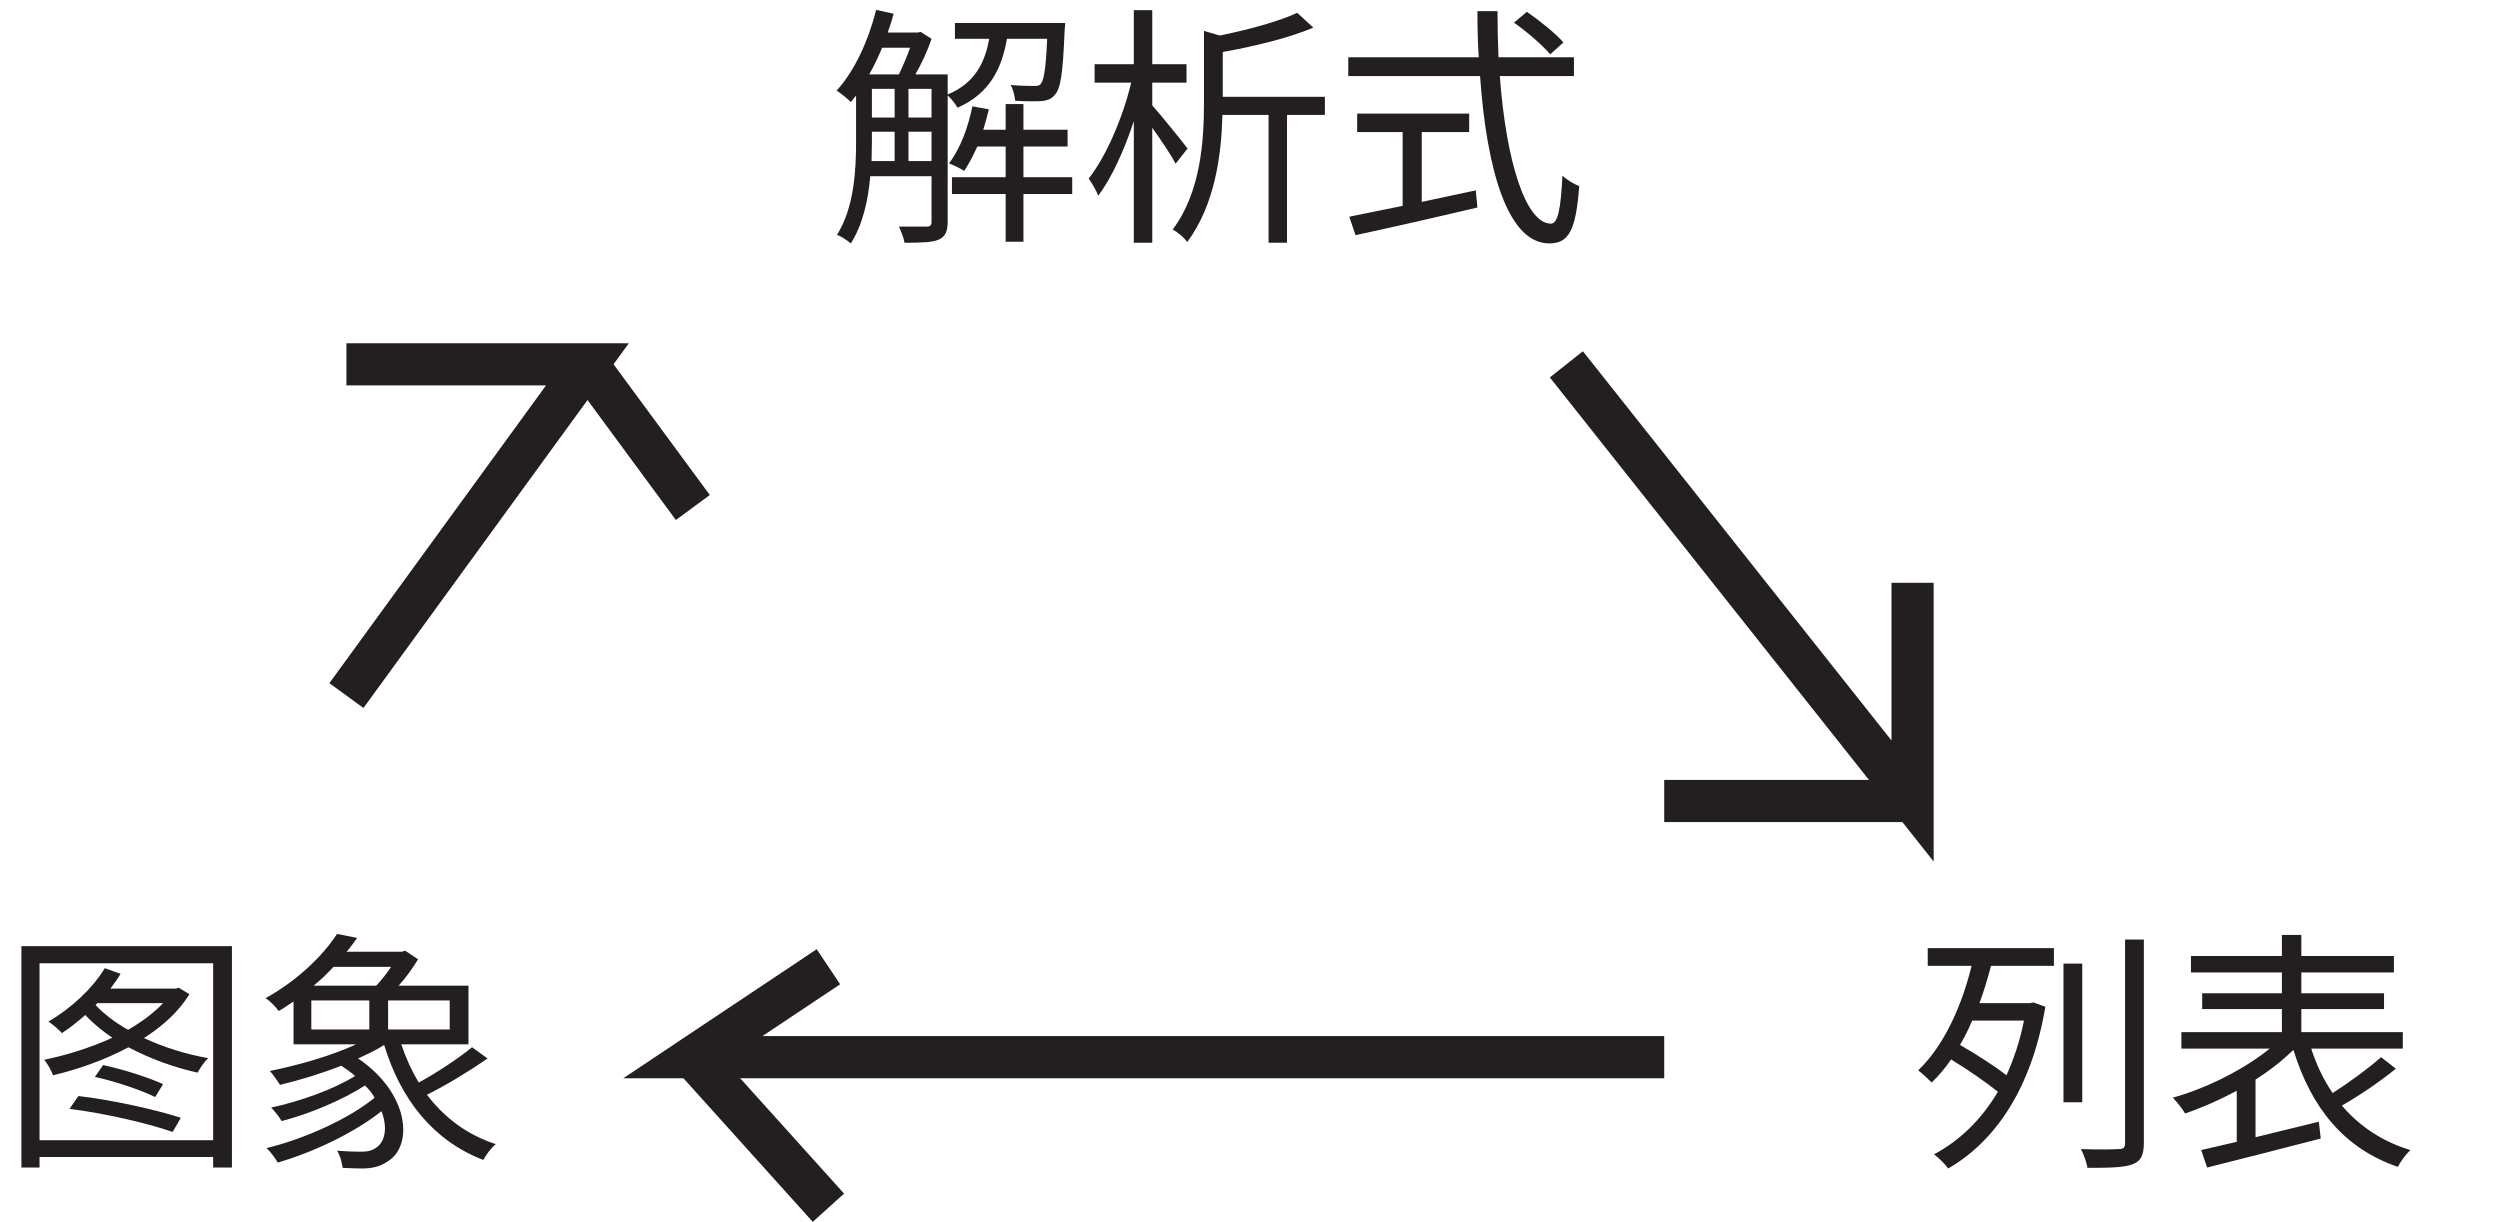
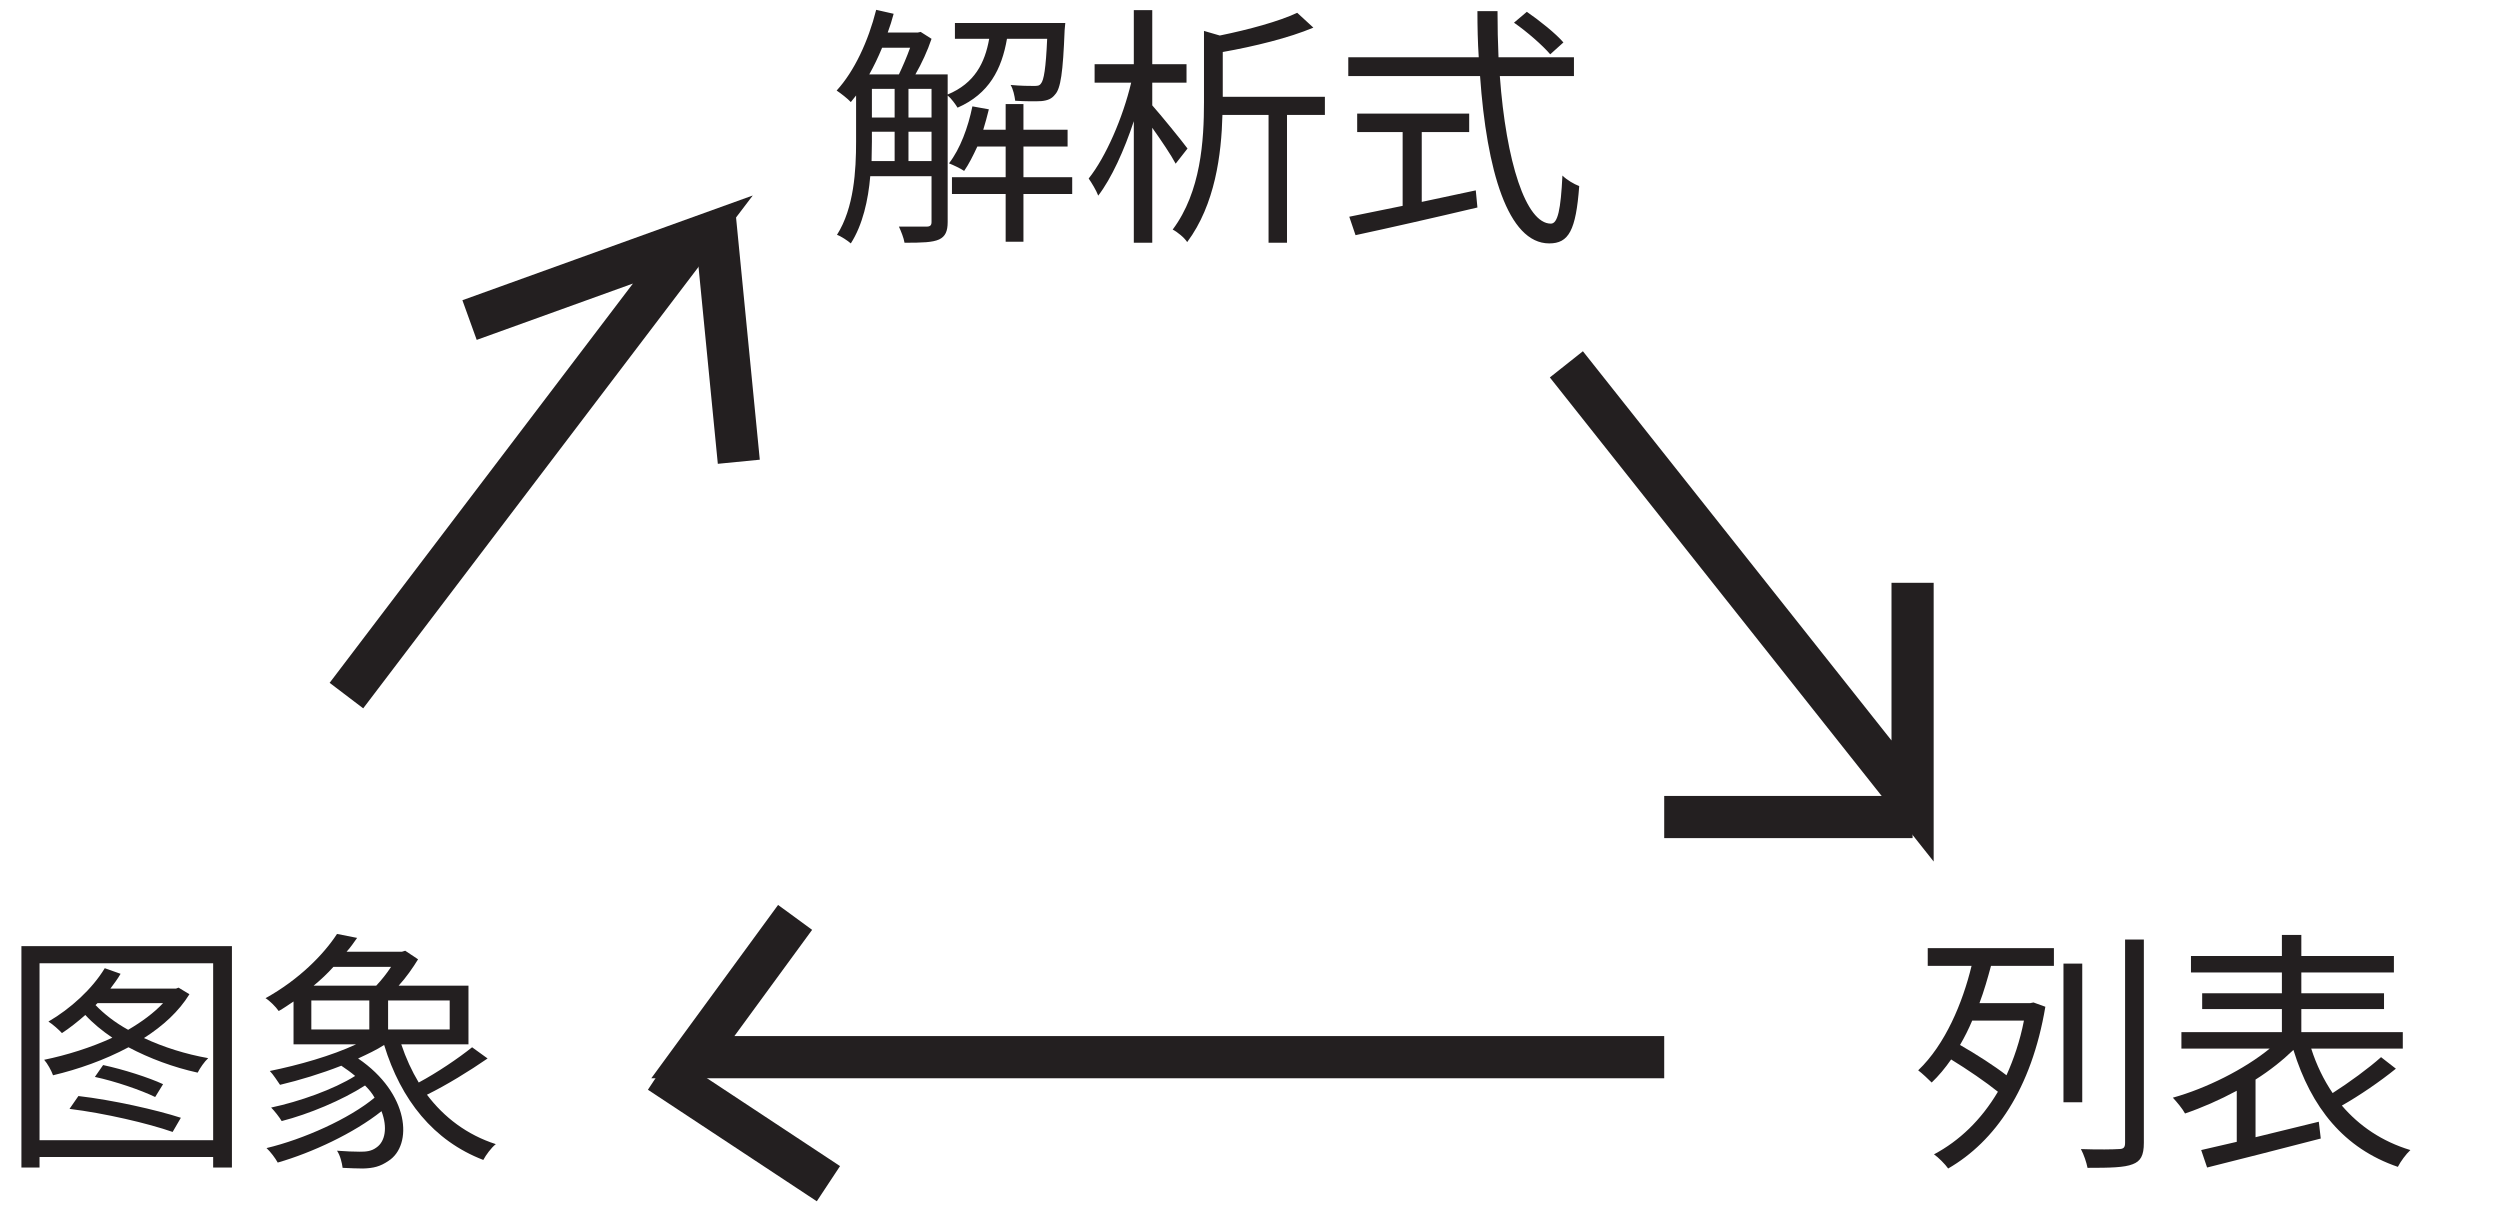
- <svg xmlns="http://www.w3.org/2000/svg" id="Layer_1" data-name="Layer 1" viewBox="0 0 118.57 57.95">
+ <svg xmlns="http://www.w3.org/2000/svg" id="Layer_1" data-name="Layer 1" viewBox="0 0 118.57 57.47">
  <defs>
    <style>.cls-1{font-size:12px;fill:#231f20;font-family:AdobeSongStd-Light-GBpc-EUC-H, Adobe Song Std;}.cls-2{fill:none;stroke:#231f20;stroke-miterlimit:10;stroke-width:2px;}</style>
  </defs>
  <text class="cls-1" transform="translate(39.29 10.56)">解析式</text>
  <text class="cls-1" transform="translate(90.71 54.42)">列表</text>
  <text class="cls-1" transform="translate(0 54.42)">图象</text>
-   <polyline class="cls-2" points="78.93 50.14 32.86 50.14 39.29 45.85" />
+   <polyline class="cls-2" points="78.93 50.14 32.86 50.14 37.71 43.51" />
  <polyline class="cls-2" points="90.71 27.64 90.71 37.99 74.29 17.28" />
-   <polyline class="cls-2" points="16.43 17.28 27.86 17.28 16.43 32.99" />
-   <line class="cls-2" x1="90.71" y1="37.99" x2="78.93" y2="37.99" />
-   <line class="cls-2" x1="32.86" y1="50.14" x2="39.29" y2="57.28" />
-   <line class="cls-2" x1="27.86" y1="17.28" x2="32.86" y2="24.07" />
+   <polyline class="cls-2" points="22.27 15.18 32.86 11.36 16.43 32.99" />
+   <line class="cls-2" x1="90.71" y1="38.75" x2="78.93" y2="38.75" />
+   <line class="cls-2" x1="31.28" y1="50.85" x2="39.29" y2="56.14" />
+   <line class="cls-2" x1="33.91" y1="10.37" x2="35.04" y2="21.9" />
</svg>
